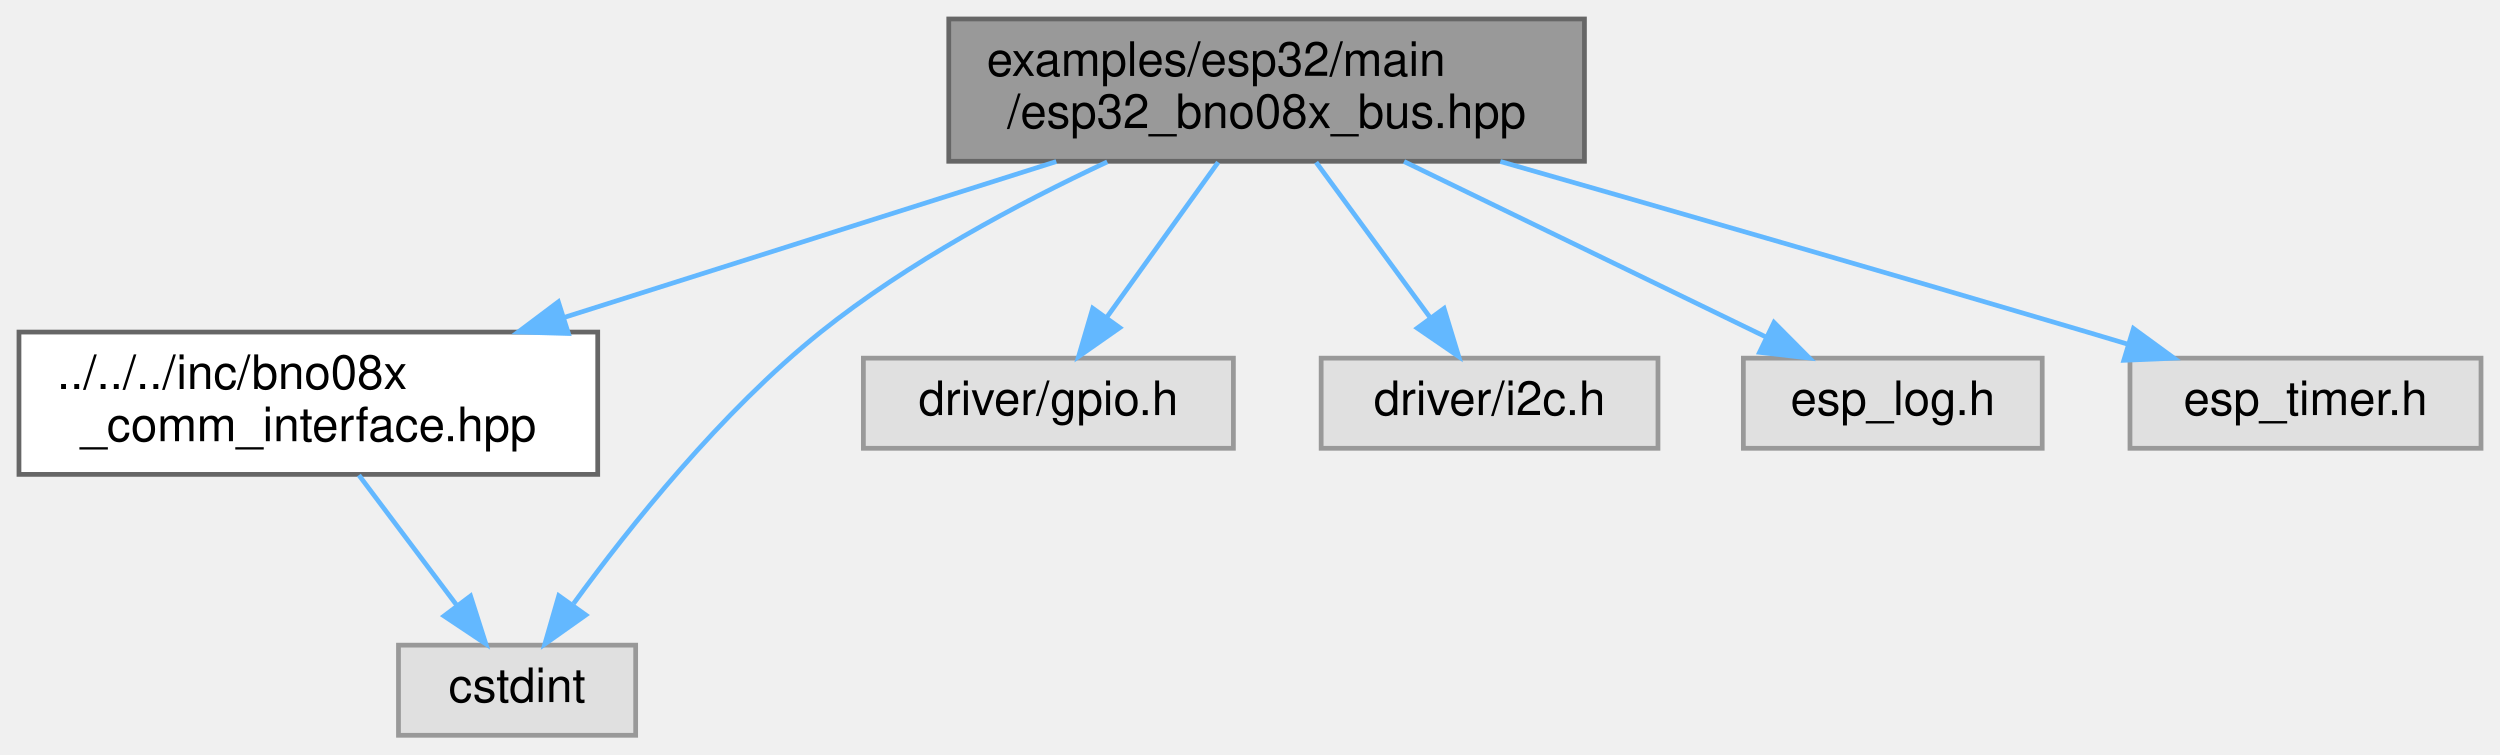
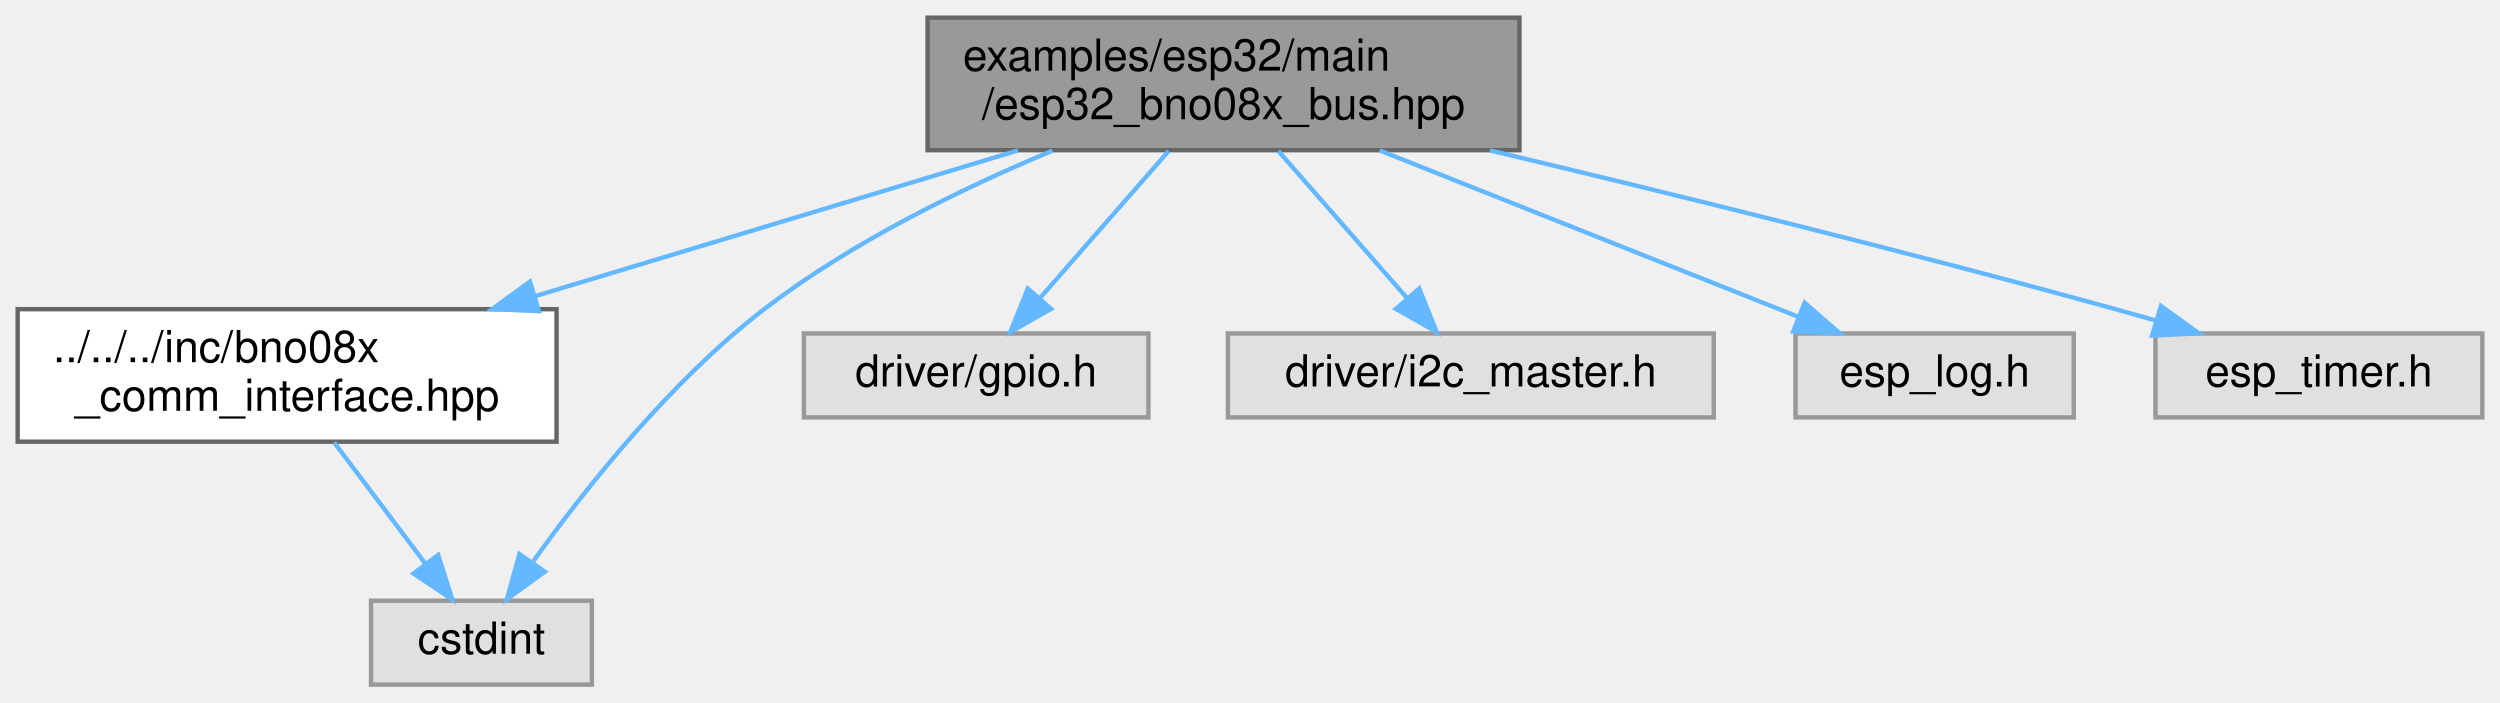
- <svg xmlns="http://www.w3.org/2000/svg" xmlns:xlink="http://www.w3.org/1999/xlink" width="527pt" height="159pt" viewBox="0.00 0.00 527.00 159.00">
+ <svg xmlns="http://www.w3.org/2000/svg" xmlns:xlink="http://www.w3.org/1999/xlink" width="566pt" height="159pt" viewBox="0.00 0.00 566.00 159.00">
  <g id="graph0" class="graph" transform="scale(1 1) rotate(0) translate(4 155)">
    <g id="Node000001" class="node">
      <g id="a_Node000001">
        <a xlink:title="ESP32 I2C communication interface implementation for BNO08x driver.">
-           <polygon fill="#999999" stroke="#666666" points="330,-151 196,-151 196,-121 330,-121 330,-151" />
-           <text text-anchor="start" x="204" y="-139" font-family="Helvetica,sans-Serif" font-size="10.00">examples/esp32/main</text>
-           <text text-anchor="middle" x="263" y="-128" font-family="Helvetica,sans-Serif" font-size="10.00">/esp32_bno08x_bus.hpp</text>
+           <polygon fill="#999999" stroke="#666666" points="340,-151 206,-151 206,-121 340,-121 340,-151" />
+           <text text-anchor="start" x="214" y="-139" font-family="Helvetica,sans-Serif" font-size="10.00">examples/esp32/main</text>
+           <text text-anchor="middle" x="273" y="-128" font-family="Helvetica,sans-Serif" font-size="10.00">/esp32_bno08x_bus.hpp</text>
        </a>
      </g>
    </g>
    <g id="Node000002" class="node">
      <g id="a_Node000002">
        <a xlink:href="bno08x__comm__interface_8hpp.html" target="_top" xlink:title="CRTP-based communication interface for communicating with the BNO085.">
          <polygon fill="white" stroke="#666666" points="122,-85 0,-85 0,-55 122,-55 122,-85" />
          <text text-anchor="start" x="8" y="-73" font-family="Helvetica,sans-Serif" font-size="10.00">../../../inc/bno08x</text>
          <text text-anchor="middle" x="61" y="-62" font-family="Helvetica,sans-Serif" font-size="10.00">_comm_interface.hpp</text>
        </a>
      </g>
    </g>
    <g id="edge1_Node000001_Node000002" class="edge">
      <g id="a_edge1_Node000001_Node000002">
        <a xlink:title=" ">
-           <path fill="none" stroke="#63b8ff" d="M218.67,-120.95C188.15,-111.28 147.42,-98.38 115,-88.11" />
-           <polygon fill="#63b8ff" stroke="#63b8ff" points="115.82,-84.7 105.23,-85.01 113.7,-91.37 115.82,-84.7" />
+           <path fill="none" stroke="#63b8ff" d="M226.48,-120.95C194.3,-111.24 151.33,-98.27 117.23,-87.98" />
+           <polygon fill="#63b8ff" stroke="#63b8ff" points="118,-84.55 107.42,-85.01 115.98,-91.25 118,-84.55" />
        </a>
      </g>
    </g>
    <g id="Node000003" class="node">
      <g id="a_Node000003">
        <a xlink:title=" ">
          <polygon fill="#e0e0e0" stroke="#999999" points="130,-19 80,-19 80,0 130,0 130,-19" />
          <text text-anchor="middle" x="105" y="-7" font-family="Helvetica,sans-Serif" font-size="10.00">cstdint</text>
        </a>
      </g>
    </g>
    <g id="edge7_Node000001_Node000003" class="edge">
      <g id="a_edge7_Node000001_Node000003">
        <a xlink:title=" ">
-           <path fill="none" stroke="#63b8ff" d="M229.41,-120.88C210.61,-112.09 187.33,-99.67 169,-85 148.08,-68.26 128.72,-43.99 116.9,-27.75" />
-           <polygon fill="#63b8ff" stroke="#63b8ff" points="119.49,-25.36 110.85,-19.24 113.79,-29.42 119.49,-25.36" />
+           <path fill="none" stroke="#63b8ff" d="M234.28,-120.89C213.72,-112.33 188.71,-100.12 169,-85 147.74,-68.68 128.47,-44.32 116.75,-27.95" />
+           <polygon fill="#63b8ff" stroke="#63b8ff" points="119.35,-25.56 110.77,-19.35 113.6,-29.55 119.35,-25.56" />
        </a>
      </g>
    </g>
    <g id="Node000004" class="node">
      <g id="a_Node000004">
        <a xlink:title=" ">
          <polygon fill="#e0e0e0" stroke="#999999" points="256,-79.5 178,-79.5 178,-60.5 256,-60.5 256,-79.5" />
          <text text-anchor="middle" x="217" y="-67.5" font-family="Helvetica,sans-Serif" font-size="10.00">driver/gpio.h</text>
        </a>
      </g>
    </g>
    <g id="edge3_Node000001_Node000004" class="edge">
      <g id="a_edge3_Node000001_Node000004">
        <a xlink:title=" ">
-           <path fill="none" stroke="#63b8ff" d="M252.79,-120.8C245.83,-111.11 236.58,-98.24 229.23,-88.01" />
-           <polygon fill="#63b8ff" stroke="#63b8ff" points="232.04,-85.92 223.36,-79.84 226.35,-90.01 232.04,-85.92" />
+           <path fill="none" stroke="#63b8ff" d="M260.57,-120.8C251.93,-110.92 240.38,-97.72 231.34,-87.39" />
+           <polygon fill="#63b8ff" stroke="#63b8ff" points="233.96,-85.07 224.74,-79.84 228.69,-89.67 233.96,-85.07" />
        </a>
      </g>
    </g>
    <g id="Node000005" class="node">
      <g id="a_Node000005">
        <a xlink:title=" ">
-           <polygon fill="#e0e0e0" stroke="#999999" points="345.5,-79.5 274.5,-79.5 274.5,-60.5 345.5,-60.5 345.5,-79.5" />
-           <text text-anchor="middle" x="310" y="-67.5" font-family="Helvetica,sans-Serif" font-size="10.00">driver/i2c.h</text>
+           <polygon fill="#e0e0e0" stroke="#999999" points="384,-79.5 274,-79.5 274,-60.5 384,-60.5 384,-79.5" />
+           <text text-anchor="middle" x="329" y="-67.5" font-family="Helvetica,sans-Serif" font-size="10.00">driver/i2c_master.h</text>
        </a>
      </g>
    </g>
    <g id="edge4_Node000001_Node000005" class="edge">
      <g id="a_edge4_Node000001_Node000005">
        <a xlink:title=" ">
-           <path fill="none" stroke="#63b8ff" d="M273.43,-120.8C280.54,-111.11 290,-98.24 297.51,-88.01" />
-           <polygon fill="#63b8ff" stroke="#63b8ff" points="300.41,-89.98 303.5,-79.84 294.76,-85.83 300.41,-89.98" />
+           <path fill="none" stroke="#63b8ff" d="M285.43,-120.8C294.07,-110.92 305.62,-97.72 314.66,-87.39" />
+           <polygon fill="#63b8ff" stroke="#63b8ff" points="317.31,-89.67 321.26,-79.84 312.04,-85.07 317.31,-89.67" />
        </a>
      </g>
    </g>
    <g id="Node000006" class="node">
      <g id="a_Node000006">
        <a xlink:title=" ">
-           <polygon fill="#e0e0e0" stroke="#999999" points="426.5,-79.5 363.5,-79.5 363.5,-60.5 426.5,-60.5 426.5,-79.5" />
-           <text text-anchor="middle" x="395" y="-67.5" font-family="Helvetica,sans-Serif" font-size="10.00">esp_log.h</text>
+           <polygon fill="#e0e0e0" stroke="#999999" points="465.5,-79.5 402.5,-79.5 402.5,-60.5 465.5,-60.5 465.5,-79.5" />
+           <text text-anchor="middle" x="434" y="-67.5" font-family="Helvetica,sans-Serif" font-size="10.00">esp_log.h</text>
        </a>
      </g>
    </g>
    <g id="edge5_Node000001_Node000006" class="edge">
      <g id="a_edge5_Node000001_Node000006">
        <a xlink:title=" ">
-           <path fill="none" stroke="#63b8ff" d="M291.97,-120.95C314.71,-109.93 346.12,-94.7 368.27,-83.96" />
-           <polygon fill="#63b8ff" stroke="#63b8ff" points="369.96,-87.03 377.43,-79.52 366.91,-80.73 369.96,-87.03" />
+           <path fill="none" stroke="#63b8ff" d="M308.33,-120.95C336.69,-109.68 376.11,-94.01 403.2,-83.25" />
+           <polygon fill="#63b8ff" stroke="#63b8ff" points="404.57,-86.46 412.57,-79.52 401.99,-79.96 404.57,-86.46" />
        </a>
      </g>
    </g>
    <g id="Node000007" class="node">
      <g id="a_Node000007">
        <a xlink:title=" ">
-           <polygon fill="#e0e0e0" stroke="#999999" points="519,-79.5 445,-79.5 445,-60.5 519,-60.5 519,-79.5" />
-           <text text-anchor="middle" x="482" y="-67.5" font-family="Helvetica,sans-Serif" font-size="10.00">esp_timer.h</text>
+           <polygon fill="#e0e0e0" stroke="#999999" points="558,-79.5 484,-79.5 484,-60.5 558,-60.5 558,-79.5" />
+           <text text-anchor="middle" x="521" y="-67.5" font-family="Helvetica,sans-Serif" font-size="10.00">esp_timer.h</text>
        </a>
      </g>
    </g>
    <g id="edge6_Node000001_Node000007" class="edge">
      <g id="a_edge6_Node000001_Node000007">
        <a xlink:title=" ">
-           <path fill="none" stroke="#63b8ff" d="M312.27,-120.96C346.92,-111.04 394.34,-97.36 436,-85 438.78,-84.18 441.64,-83.32 444.53,-82.45" />
-           <polygon fill="#63b8ff" stroke="#63b8ff" points="445.73,-85.75 454.29,-79.5 443.7,-79.05 445.73,-85.75" />
+           <path fill="none" stroke="#63b8ff" d="M333.32,-120.95C373.58,-111.36 427.63,-98.06 475,-85 477.96,-84.18 481.02,-83.31 484.1,-82.42" />
+           <polygon fill="#63b8ff" stroke="#63b8ff" points="485.24,-85.73 493.83,-79.53 483.24,-79.02 485.24,-85.73" />
        </a>
      </g>
    </g>
    <g id="edge2_Node000002_Node000003" class="edge">
      <g id="a_edge2_Node000002_Node000003">
        <a xlink:title=" ">
          <path fill="none" stroke="#63b8ff" d="M71.65,-54.84C77.84,-46.61 85.69,-36.18 92.21,-27.51" />
          <polygon fill="#63b8ff" stroke="#63b8ff" points="95.19,-29.36 98.41,-19.27 89.6,-25.15 95.19,-29.36" />
        </a>
      </g>
    </g>
  </g>
</svg>
